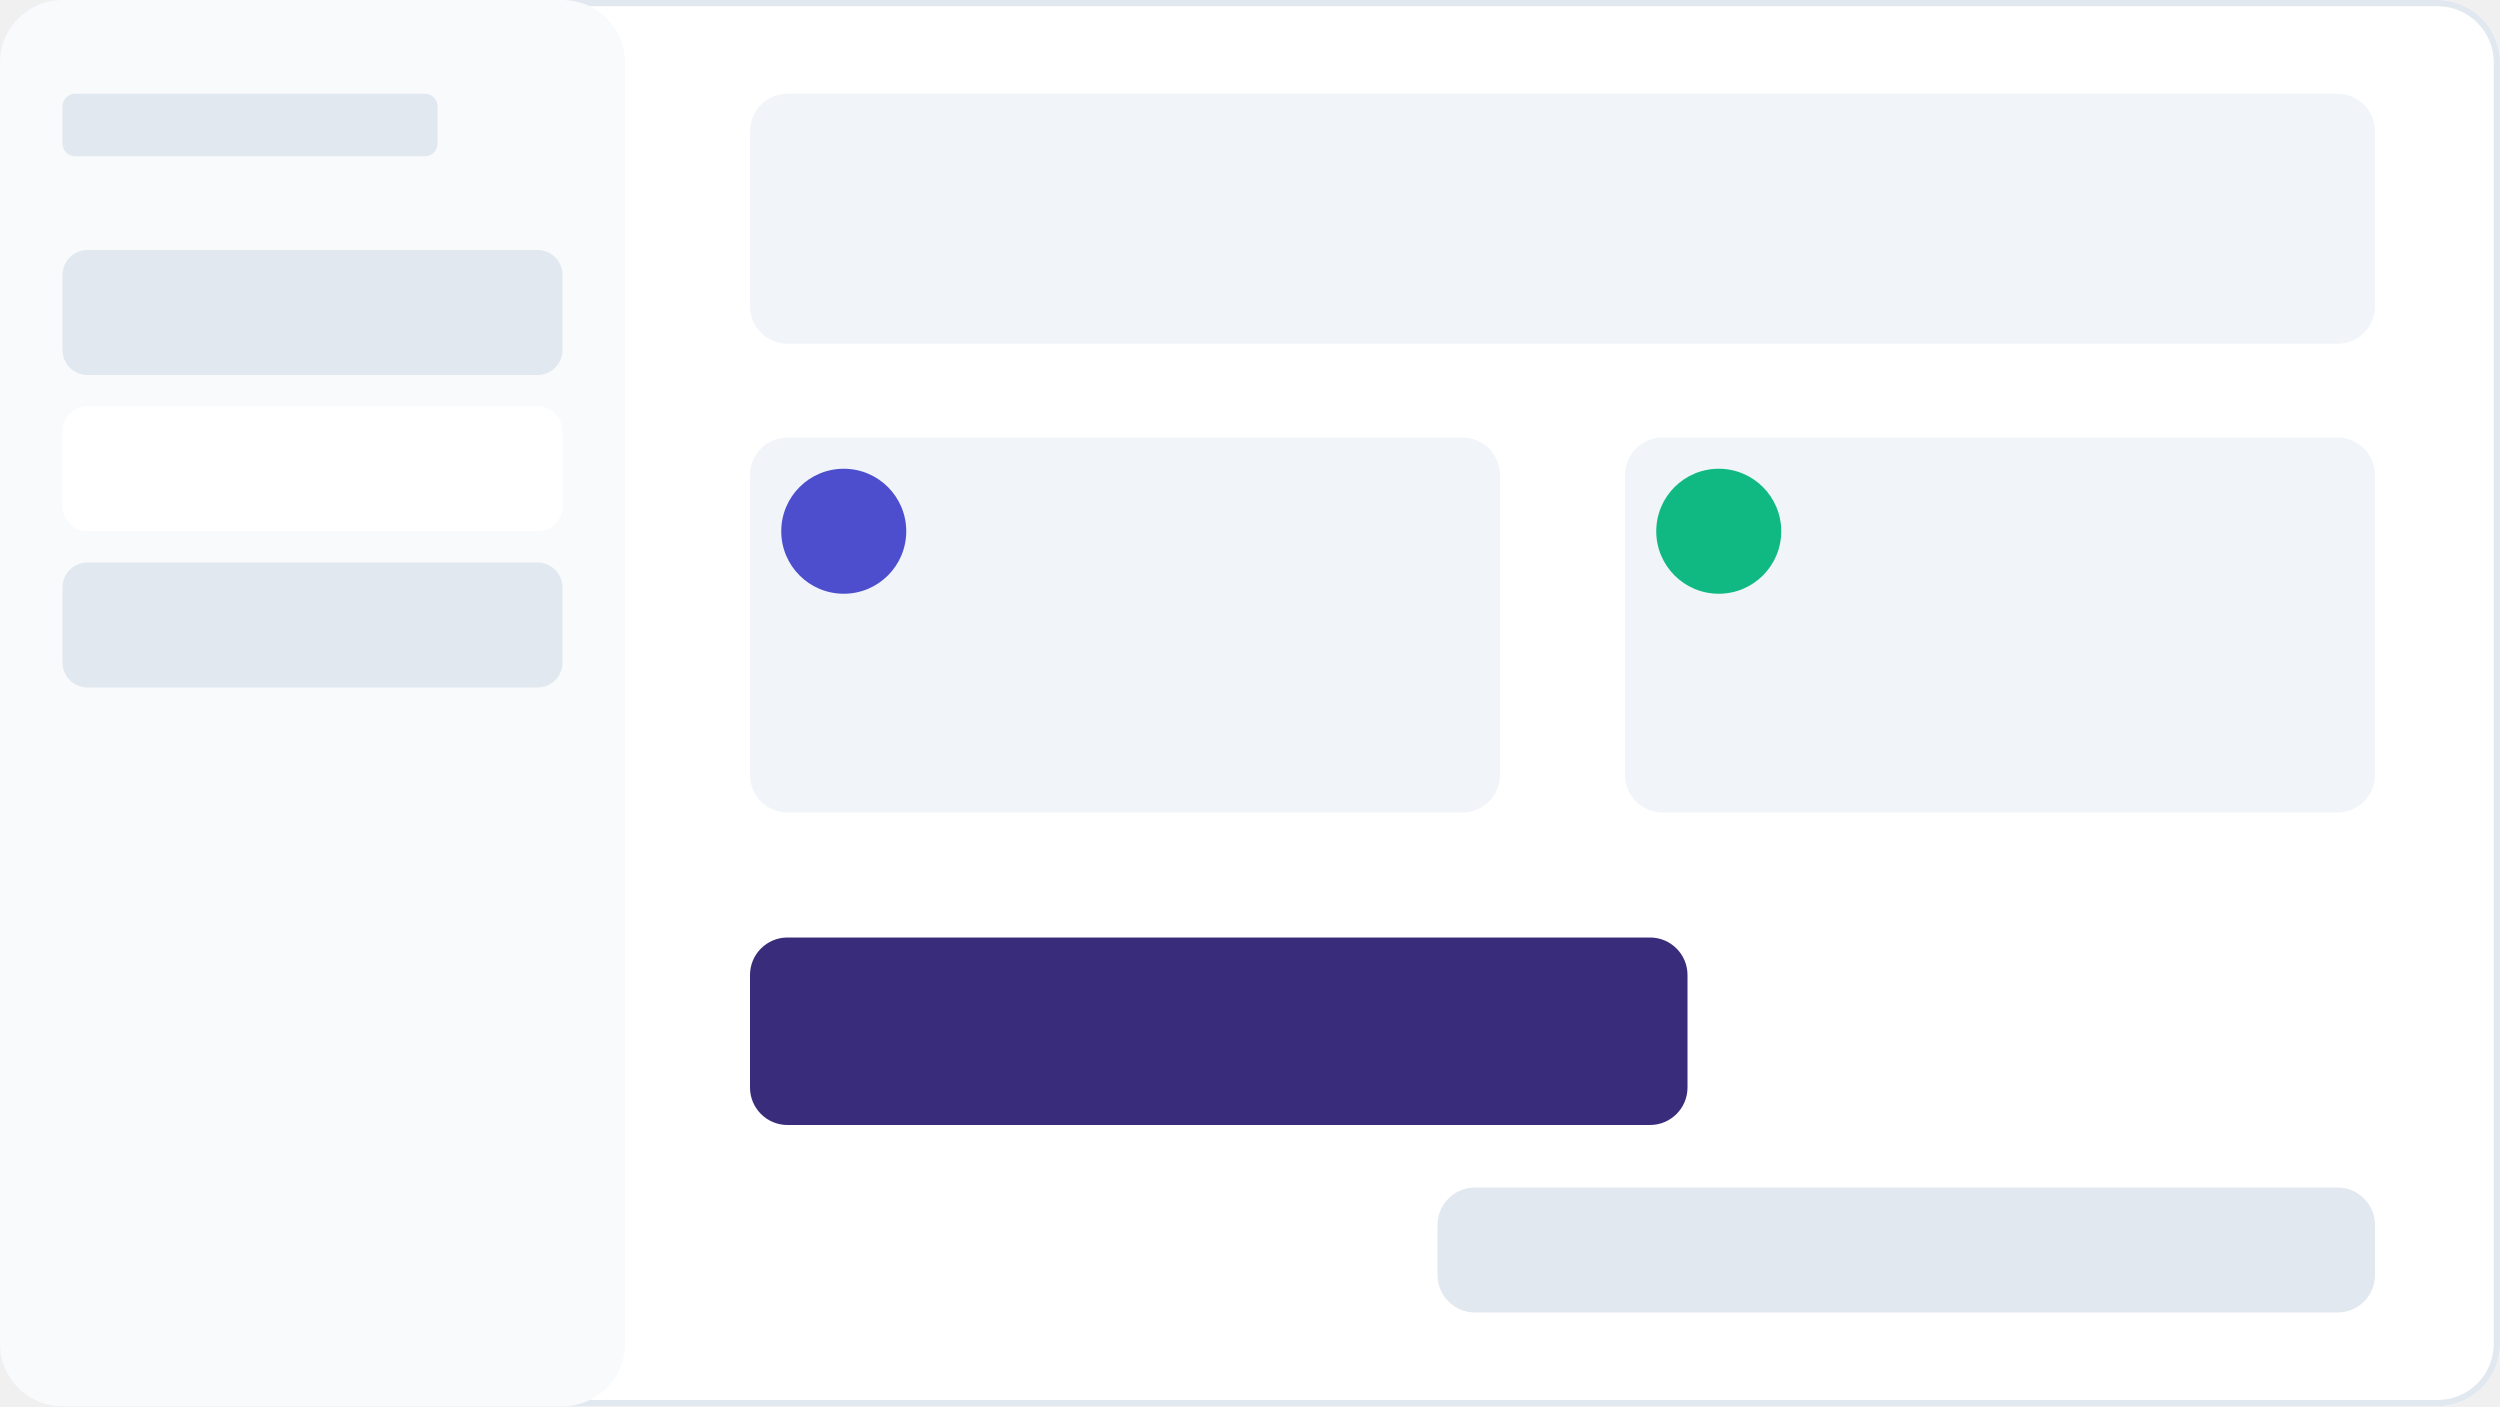
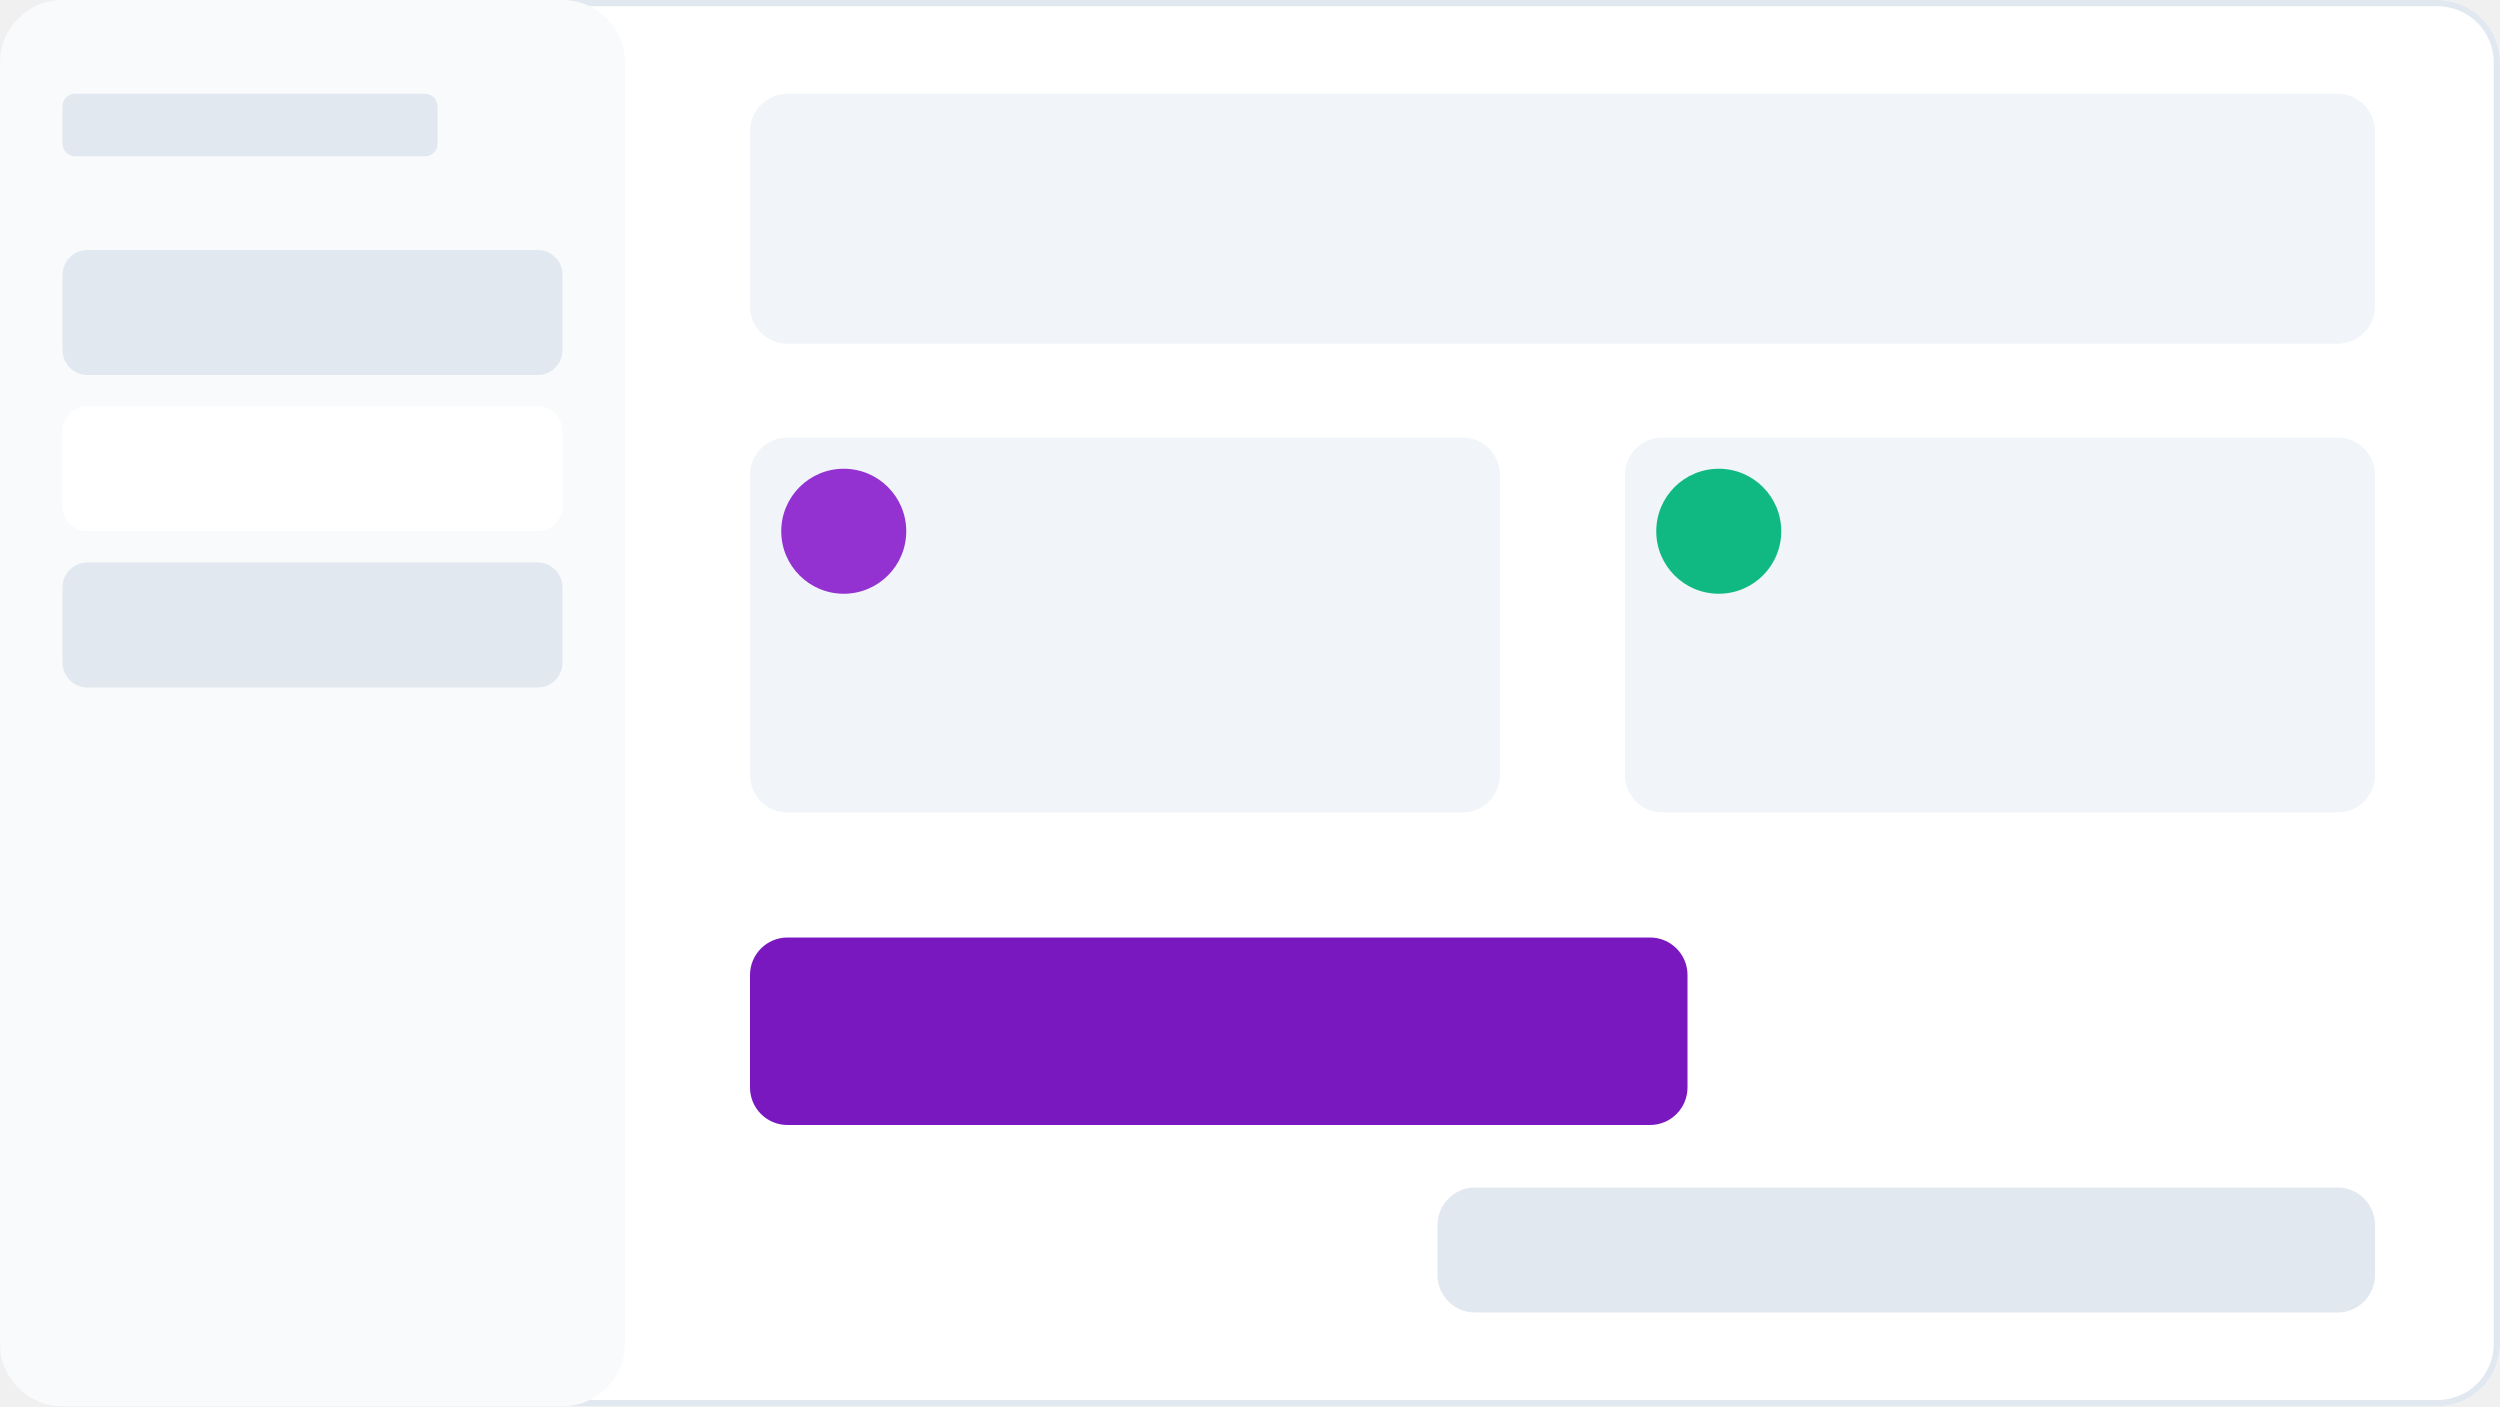
<svg xmlns="http://www.w3.org/2000/svg" width="800" height="450" viewBox="0 0 800 450" fill="none">
  <rect width="800" height="450" rx="20" fill="white" />
  <rect x="1" y="1" width="798" height="448" rx="19" stroke="#E2E8F0" stroke-width="2" />
  <rect x="0" y="0" width="200" height="450" rx="20" fill="#F8FAFC" />
  <rect x="20" y="30" width="120" height="20" rx="4" fill="#E2E8F0" />
  <rect x="20" y="80" width="160" height="40" rx="8" fill="#E2E8F0" />
  <rect x="20" y="130" width="160" height="40" rx="8" fill="#FFFFFF" />
  <rect x="20" y="180" width="160" height="40" rx="8" fill="#E2E8F0" />
  <rect x="240" y="30" width="520" height="80" rx="12" fill="#F1F5F9" />
  <rect x="240" y="140" width="240" height="120" rx="12" fill="#F1F5F9" />
  <rect x="520" y="140" width="240" height="120" rx="12" fill="#F1F5F9" />
-   <rect x="240" y="300" width="300" height="60" rx="12" fill="#392C7B" />
+   <rect x="240" y="300" width="300" height="60" rx="12" fill="#7918bf" />
  <rect x="460" y="380" width="300" height="40" rx="12" fill="#E2E8F0" />
-   <circle cx="270" cy="170" r="20" fill="#4C4ECD" />
+   <circle cx="270" cy="170" r="20" fill="#9332d1" />
  <circle cx="550" cy="170" r="20" fill="#10B981" />
</svg>
